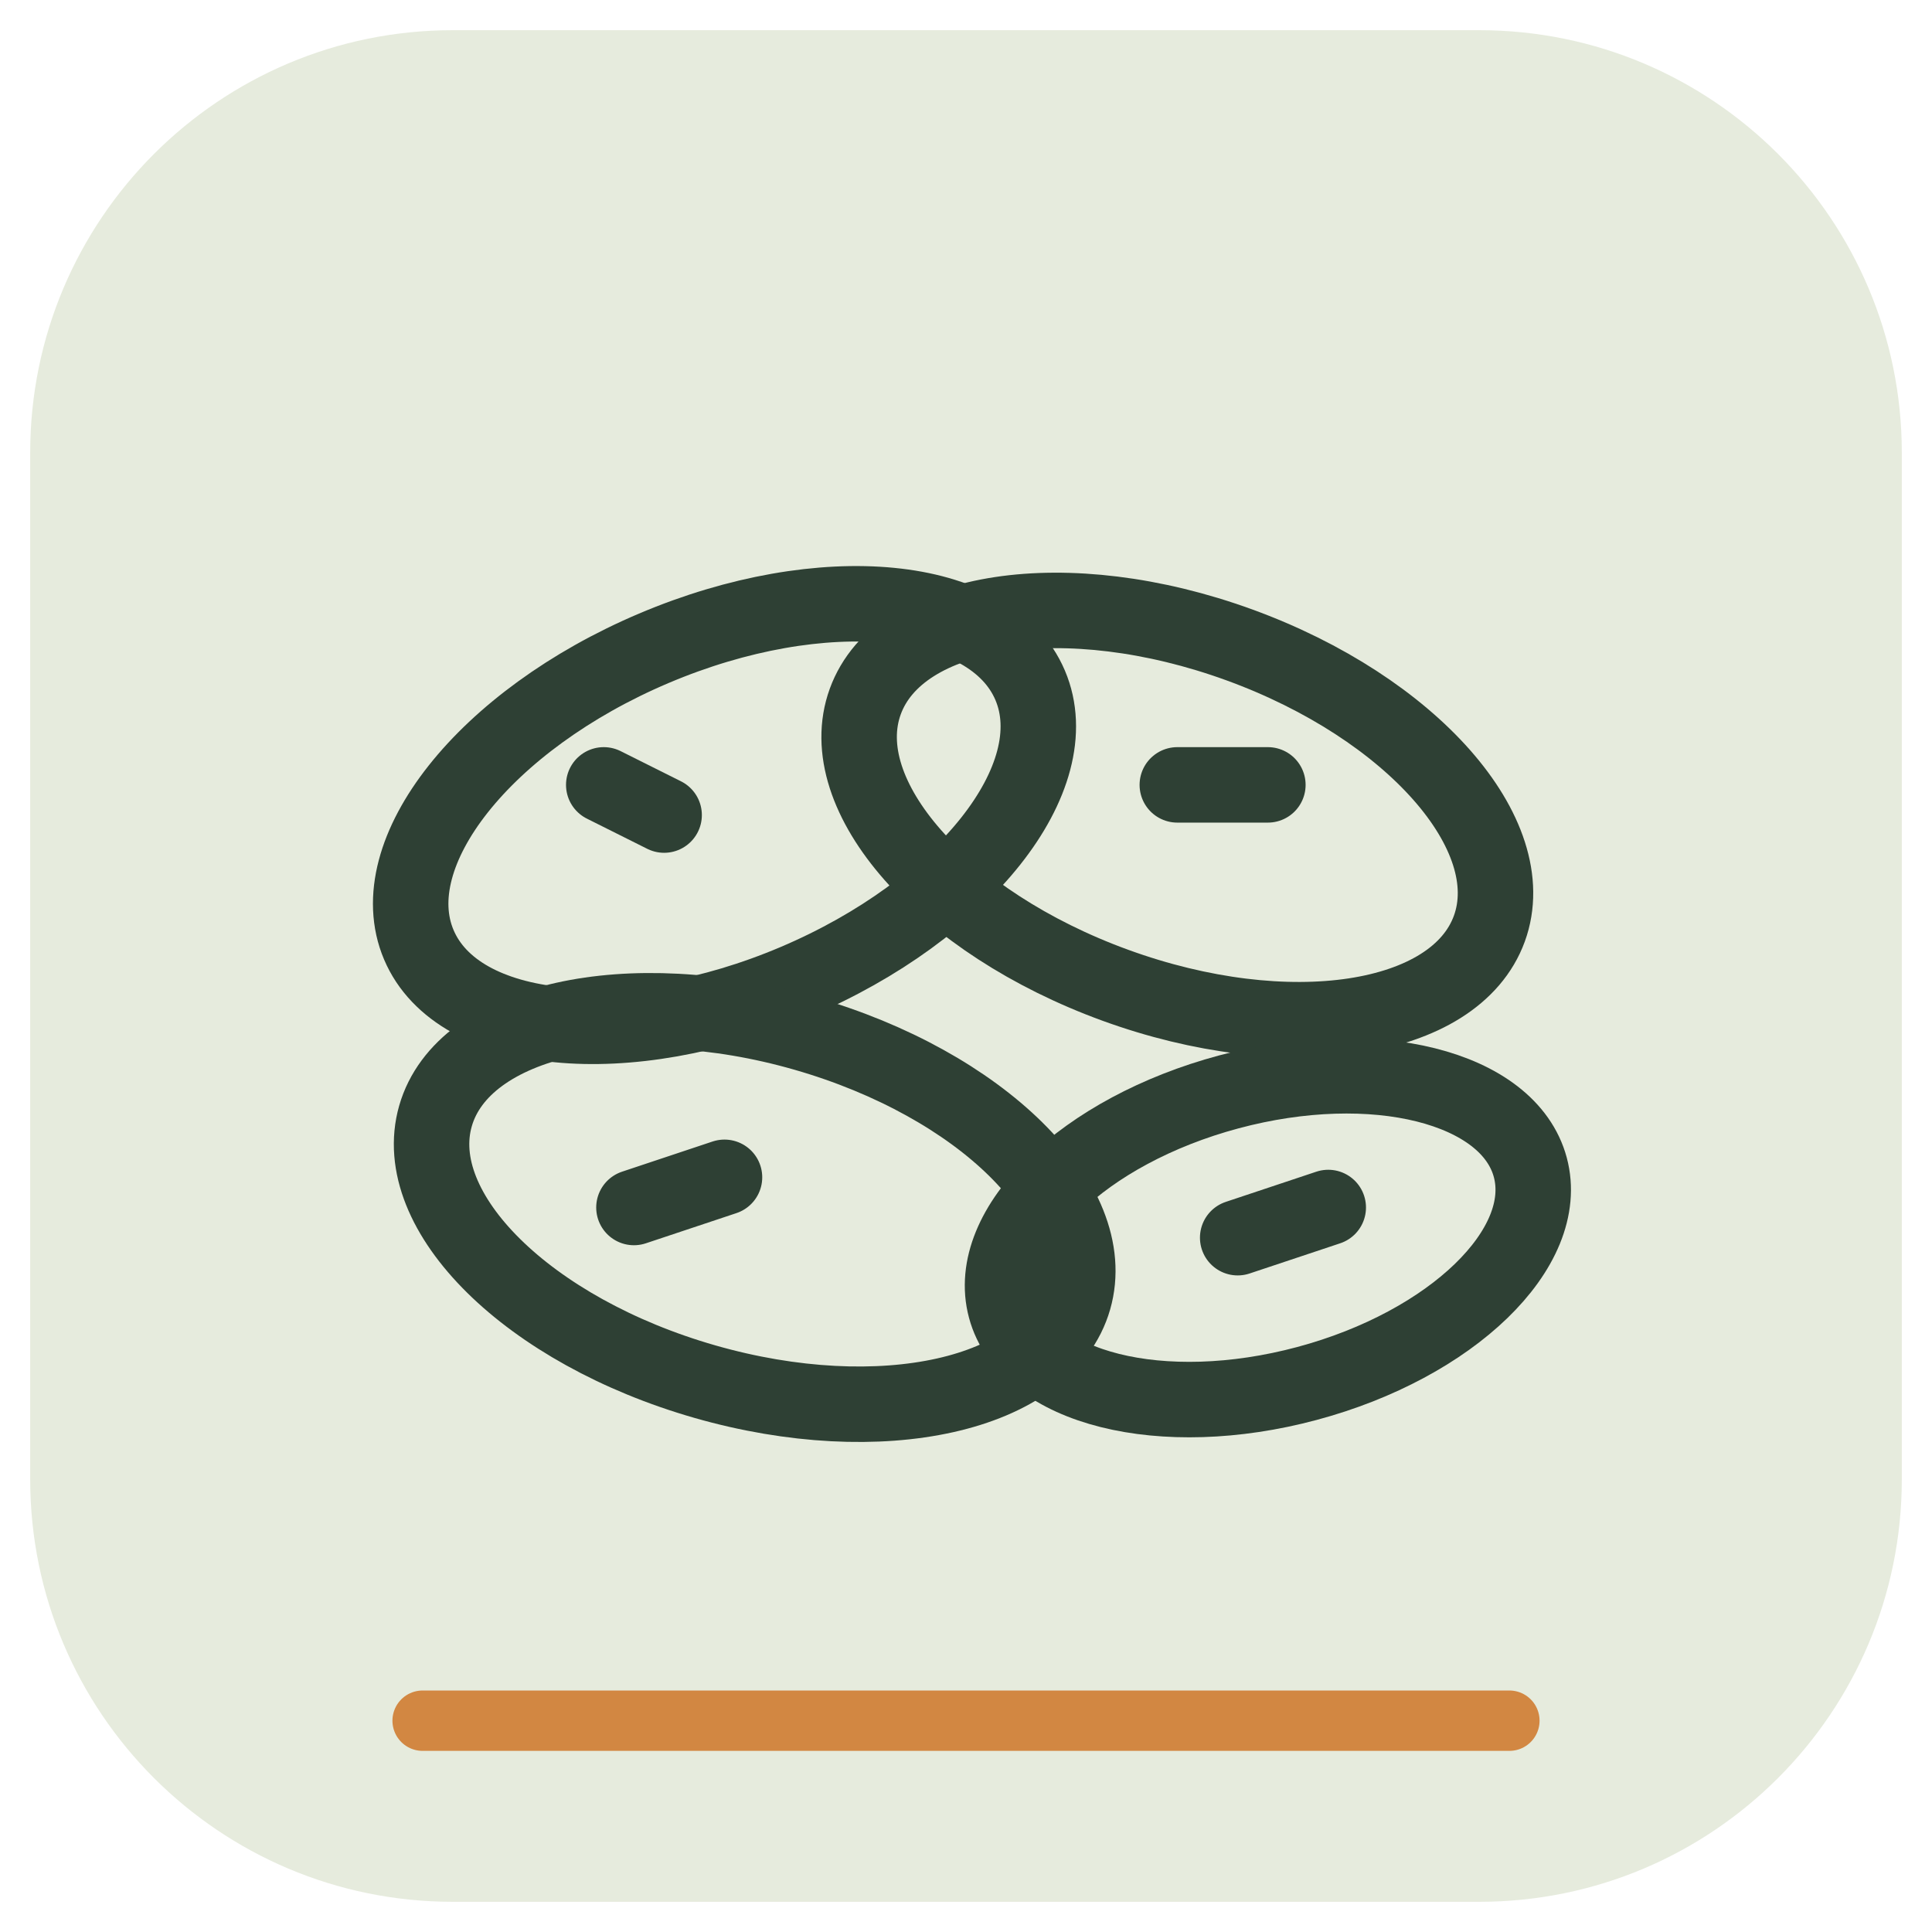
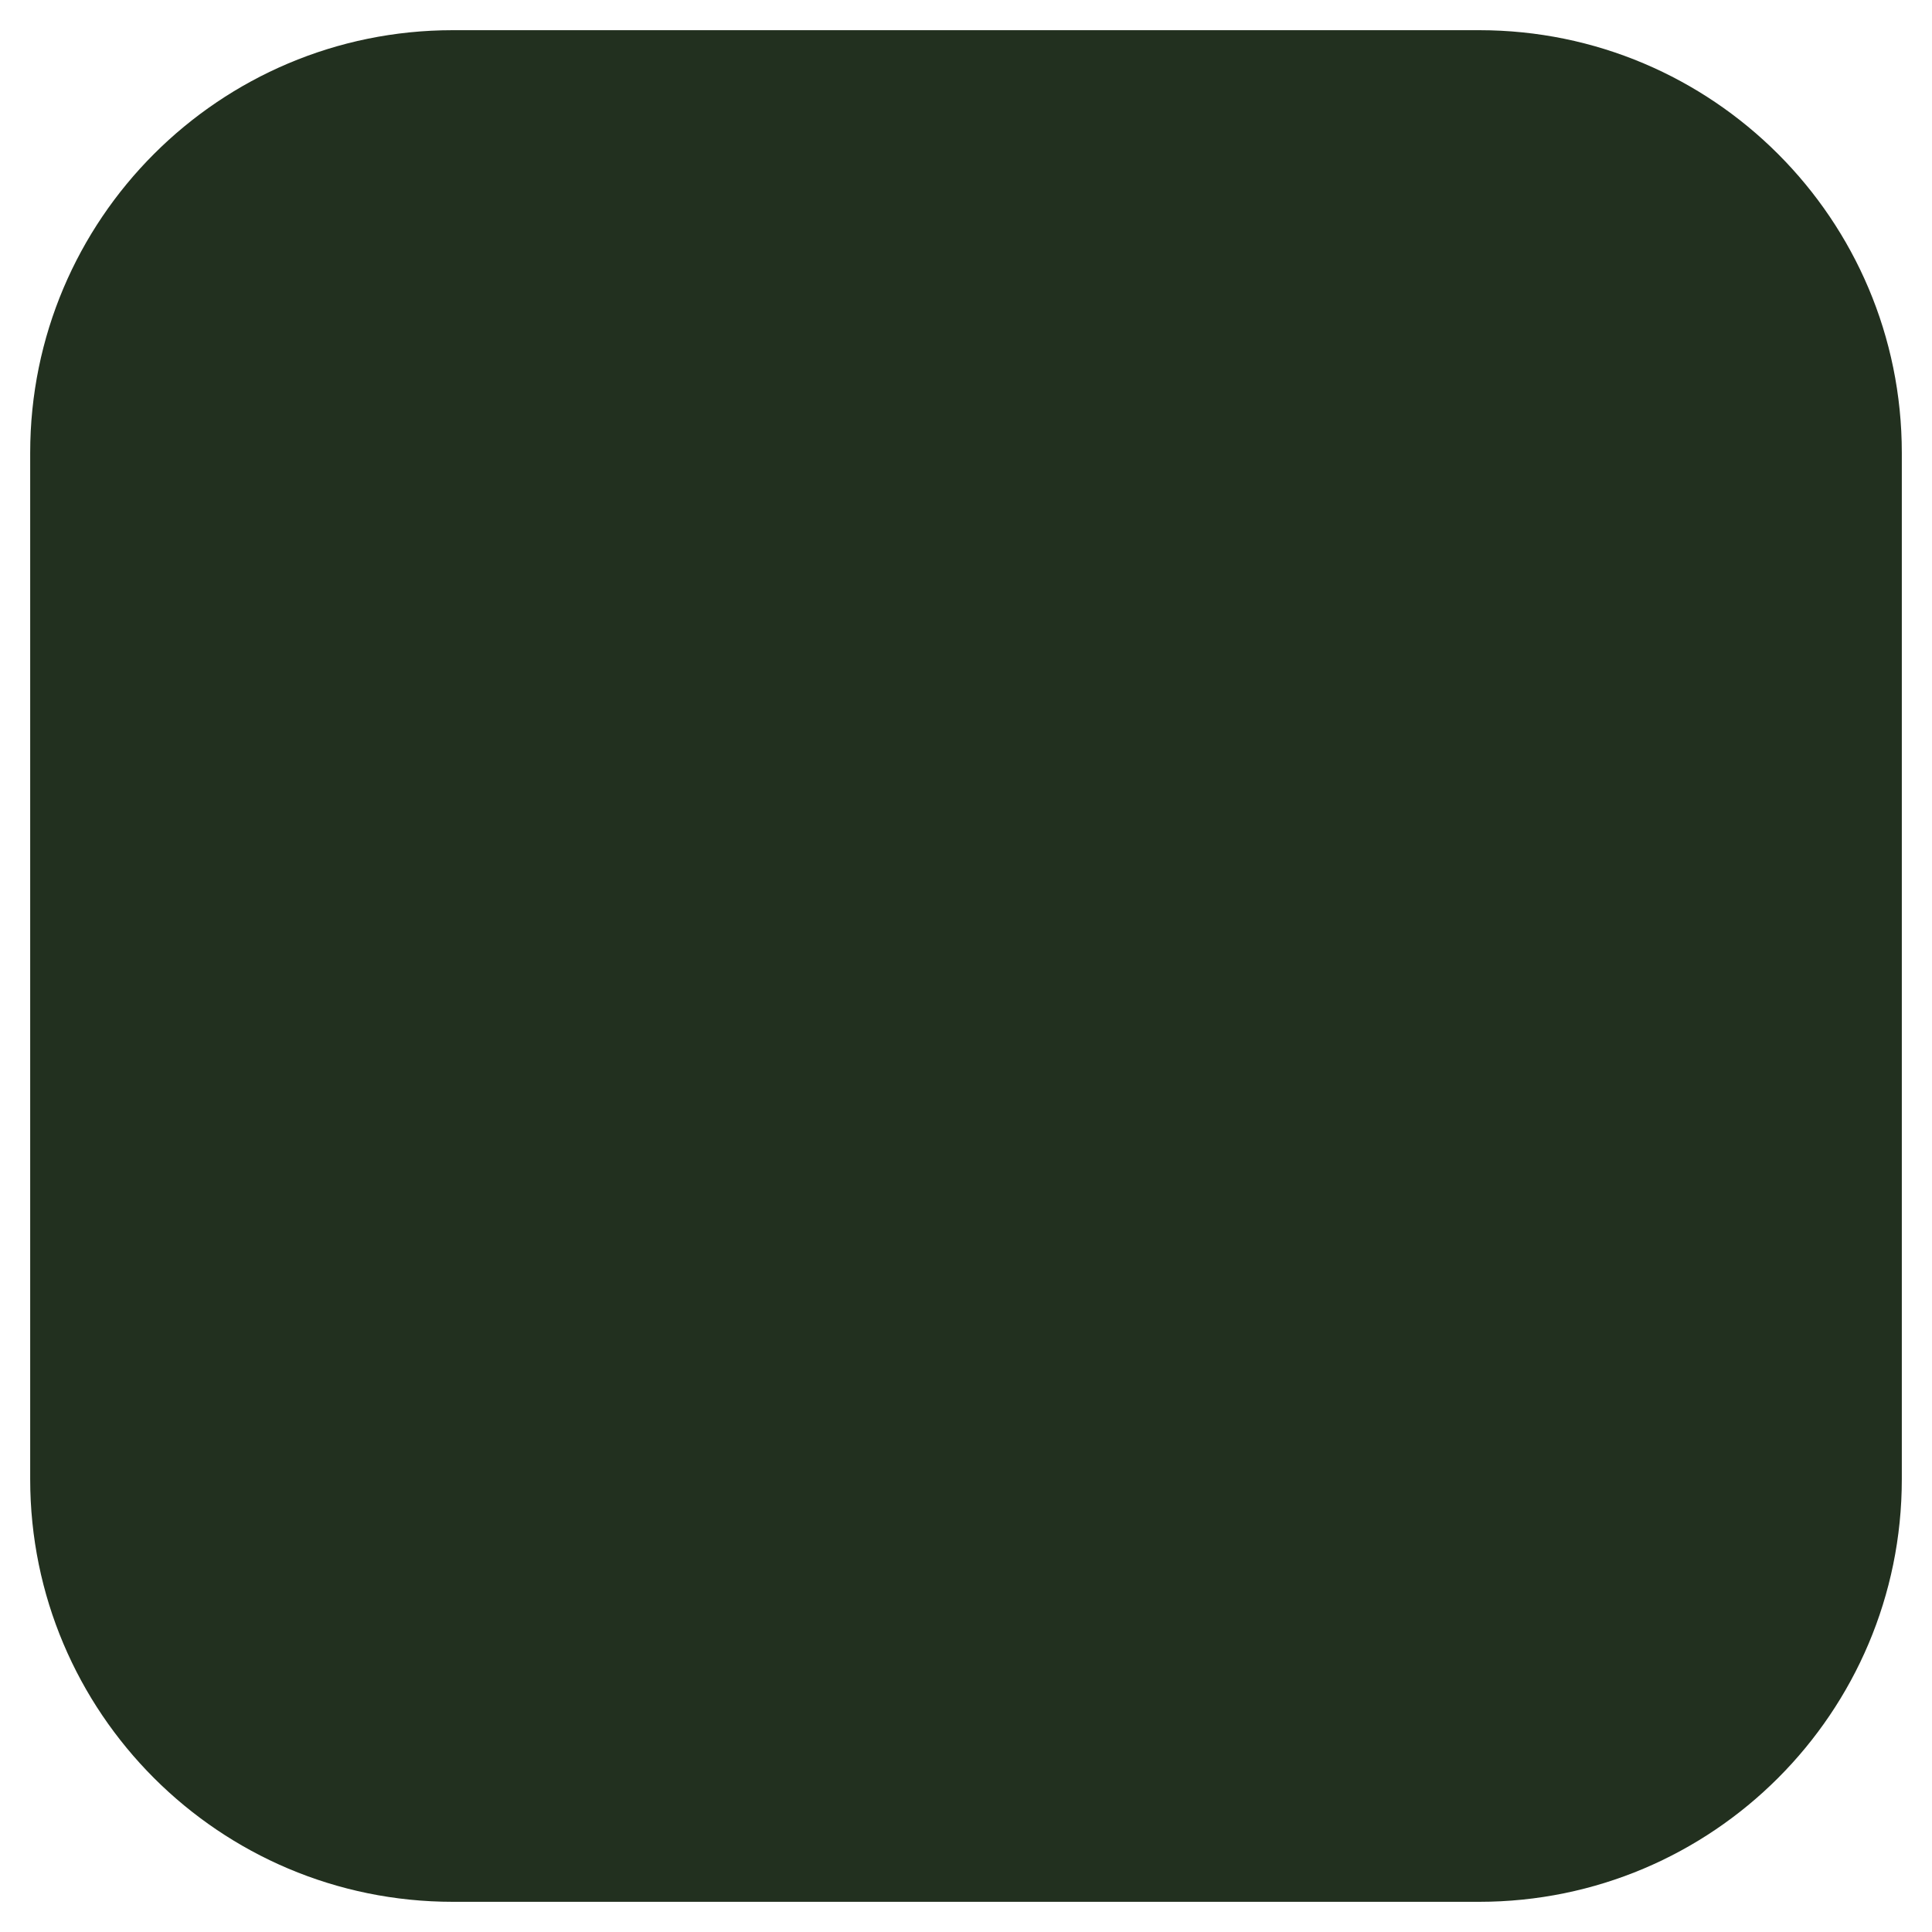
- <svg xmlns="http://www.w3.org/2000/svg" width="64" height="64" viewBox="0 0 64 64" role="img" aria-label="Gewürzgurken" color="#2E4034">
-   <rect x="1" y="1" width="62" height="62" rx="14" fill="#E6EBDD" />
+ <svg xmlns="http://www.w3.org/2000/svg" width="64" height="64" viewBox="0 0 64 64" role="img" aria-label="Gewürzgurken" color="#22301F">
+   <rect x="1" y="1" width="62" height="62" rx="14" fill="#22301F" />
  <g fill="none" stroke="currentColor" stroke-width="2.5" stroke-linecap="round" stroke-linejoin="round">
    <ellipse cx="24" cy="27" rx="11" ry="6" transform="rotate(-23 24 27)" />
    <ellipse cx="39" cy="27" rx="11" ry="6" transform="rotate(20 39 27)" />
    <ellipse cx="25" cy="40" rx="11" ry="6" transform="rotate(16 25 40)" />
    <ellipse cx="42" cy="41" rx="9" ry="5" transform="rotate(-15 42 41)" />
    <path d="m20 26 2 1m17-1 3 0M21 40l3-1m17 2 3-1" />
  </g>
-   <path d="M14 57h36" stroke="#D28742" stroke-width="2" stroke-linecap="round" />
+   <path d="M14 57h36" stroke="#22301F" stroke-width="2" stroke-linecap="round" />
</svg>
